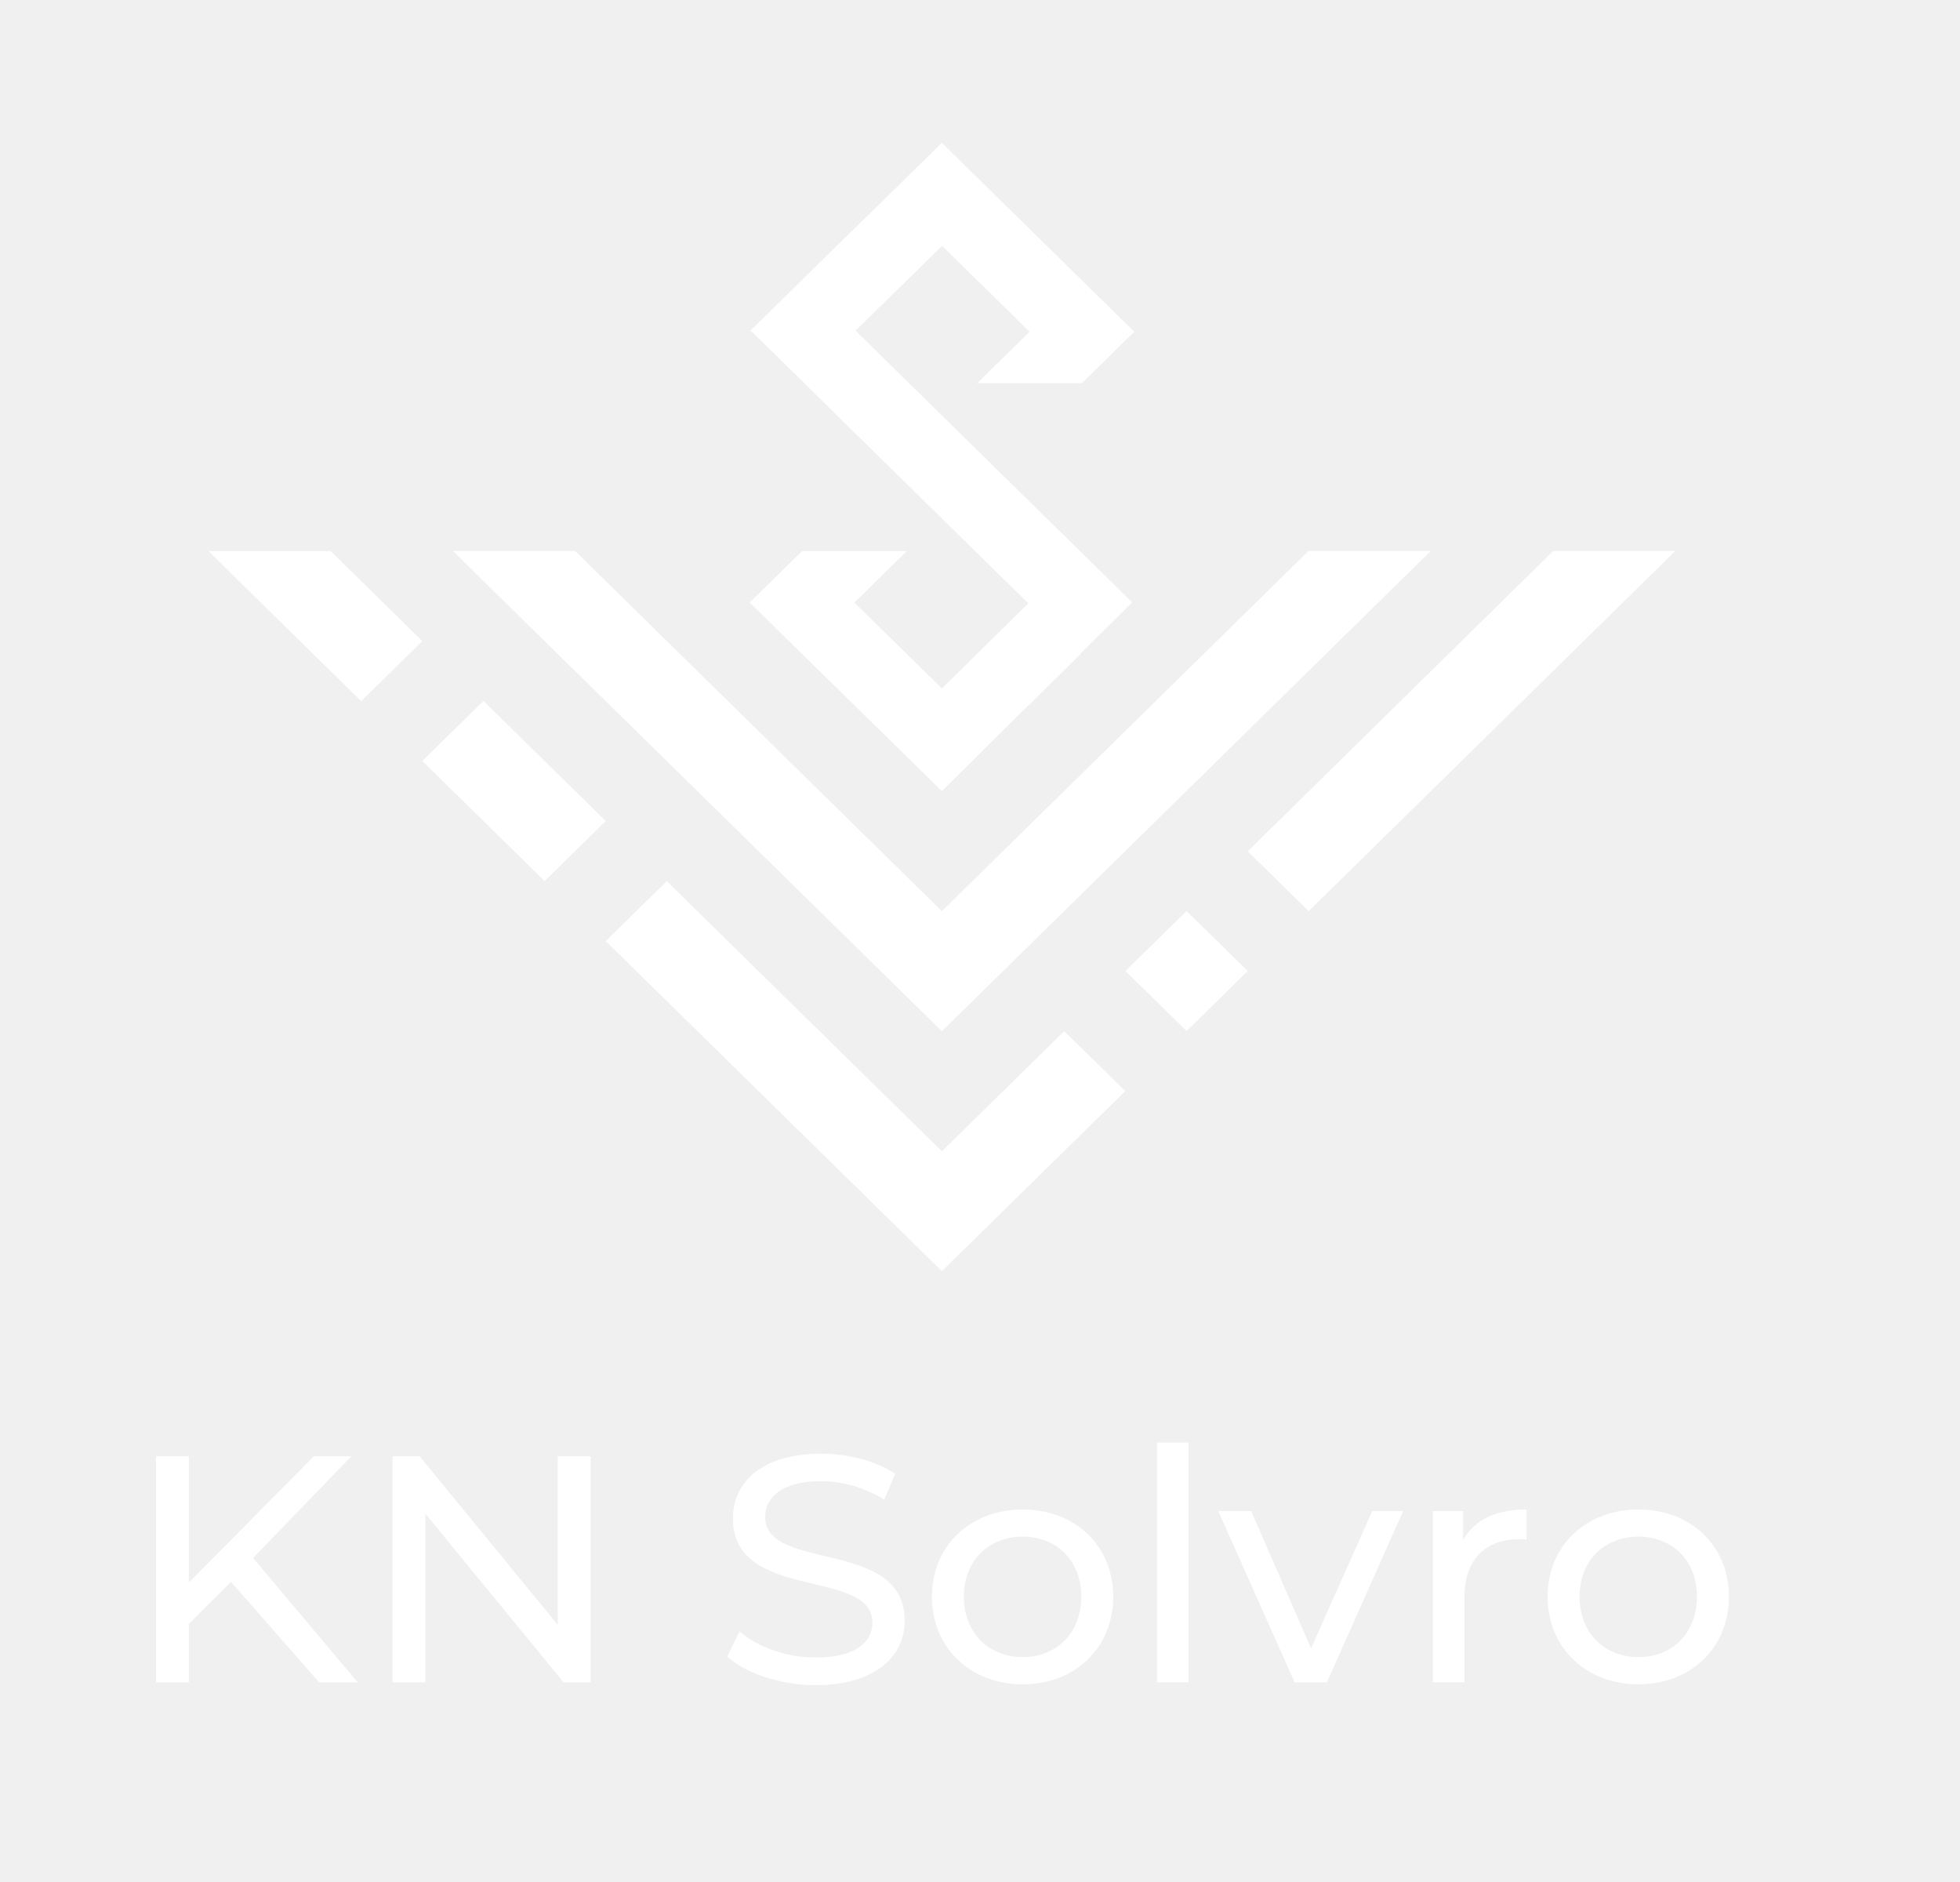
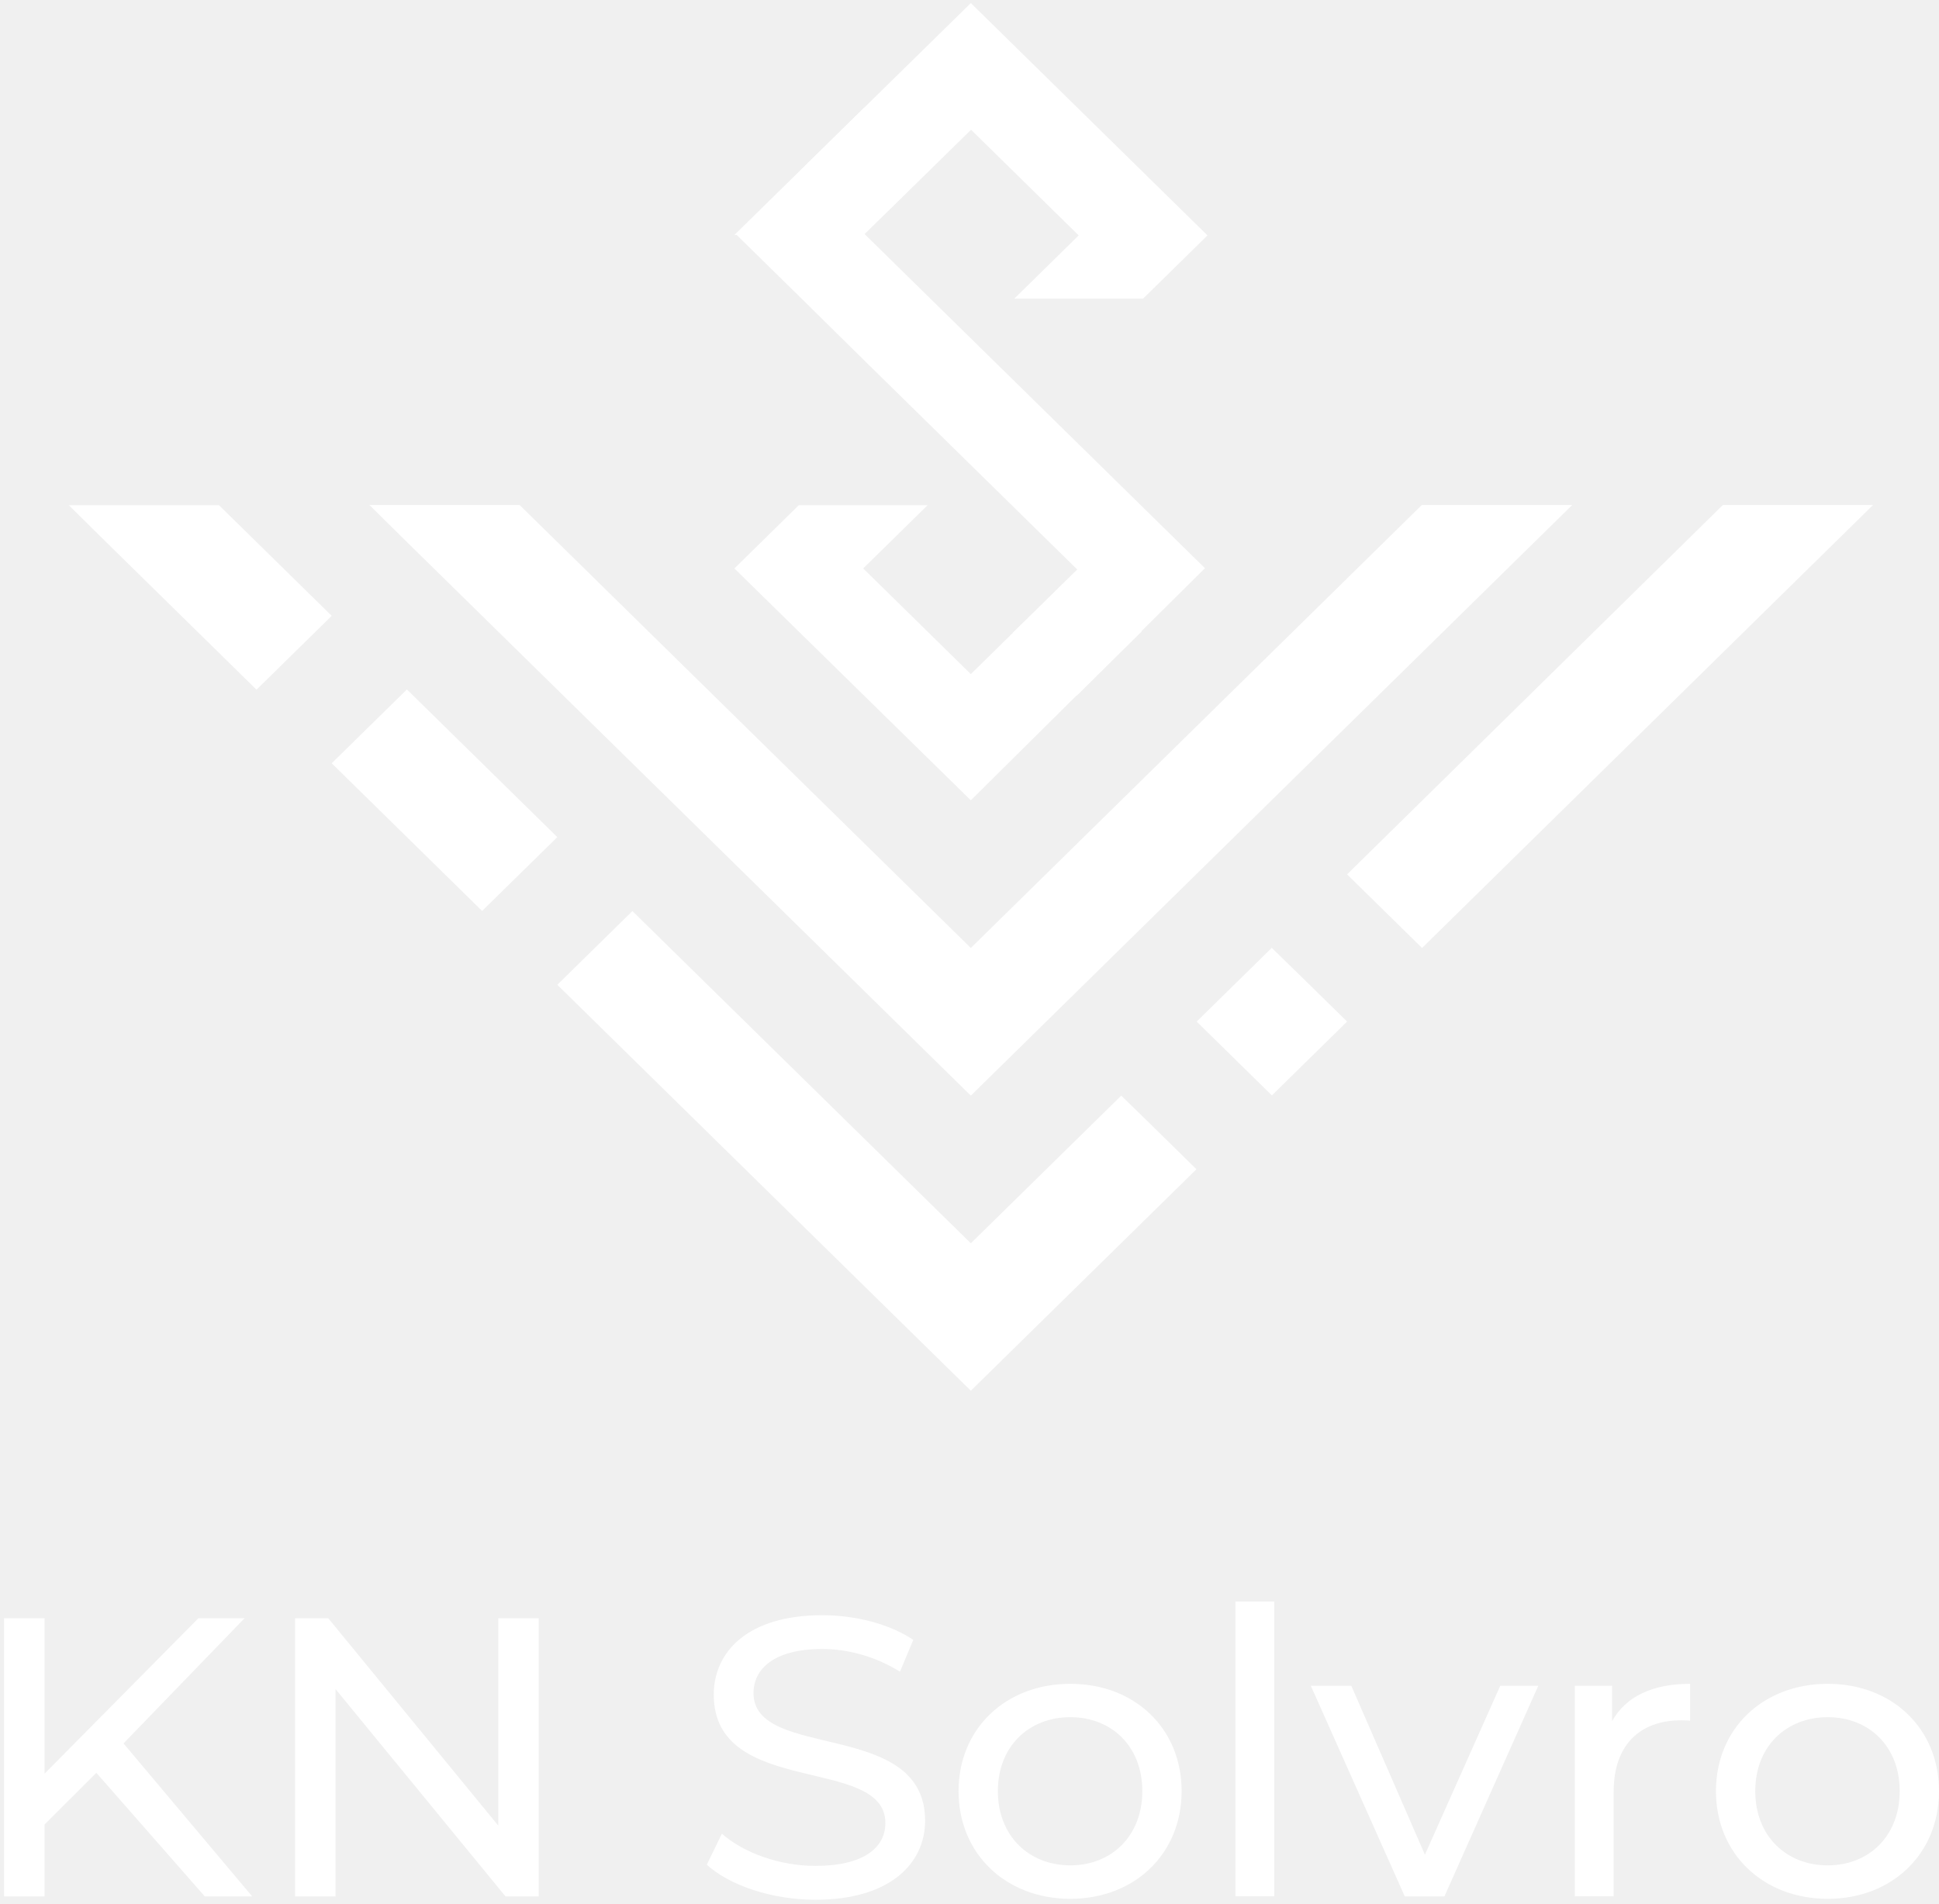
- <svg xmlns="http://www.w3.org/2000/svg" width="475" height="456" viewBox="0 0 475 456" fill="none">
-   <path d="M55.981 383.277L45.783 393.455V407.63H37.808V352.824H45.783V383.441L76.087 352.824H85.175L61.334 377.487L86.684 407.63H77.345L55.981 383.277Z" fill="white" />
-   <path d="M143.137 352.824V407.63H136.589L103.097 366.773V407.63H95.122V352.824H101.67L135.164 393.681V352.824H143.137Z" fill="white" />
-   <path d="M176.253 401.367L179.214 395.268C183.369 398.956 190.462 401.614 197.638 401.614C207.292 401.614 211.426 397.926 211.426 393.166C211.426 379.774 177.617 388.242 177.617 367.886C177.617 359.438 184.313 352.227 198.981 352.227C205.529 352.227 212.288 353.958 216.925 357.089L214.302 363.353C209.433 360.304 203.935 358.882 199.002 358.882C189.518 358.882 185.447 362.796 185.447 367.577C185.447 380.969 219.256 372.583 219.256 392.713C219.256 401.099 212.391 408.289 197.638 408.289C189.098 408.289 180.744 405.466 176.274 401.408L176.253 401.367Z" fill="white" />
-   <path d="M225.844 386.882C225.844 374.52 235.183 365.743 247.86 365.743C260.537 365.743 269.79 374.52 269.79 386.882C269.79 399.245 260.536 408.104 247.86 408.104C235.185 408.104 225.844 399.265 225.844 386.882ZM262.045 386.882C262.045 378.043 255.981 372.316 247.86 372.316C239.74 372.316 233.589 378.023 233.589 386.882C233.589 395.742 239.738 401.511 247.86 401.511C255.983 401.511 262.045 395.721 262.045 386.882Z" fill="white" />
-   <path d="M280.388 349.528H288.048V407.609H280.388V349.528Z" fill="white" />
-   <path d="M340.052 366.134L321.564 407.63H313.755L295.246 366.134H303.221L317.723 399.409L332.56 366.134H340.052Z" fill="white" />
-   <path d="M369.957 365.743V373.016C369.328 372.934 368.762 372.934 368.215 372.934C360.009 372.934 354.91 377.858 354.91 386.944V407.61H347.25V366.134H354.595V373.099C357.302 368.236 362.57 365.743 369.977 365.743L369.957 365.743Z" fill="white" />
-   <path d="M375.058 386.882C375.058 374.52 384.395 365.743 397.072 365.743C409.75 365.743 419.002 374.52 419.002 386.882C419.002 399.245 409.748 408.104 397.072 408.104C384.397 408.104 375.058 399.265 375.058 386.882ZM411.257 386.882C411.257 378.043 405.193 372.316 397.072 372.316C388.951 372.316 382.801 378.023 382.801 386.882C382.801 395.742 388.928 401.511 397.072 401.511C405.216 401.511 411.257 395.721 411.257 386.882Z" fill="white" />
-   <path d="M109.779 133.493L117.164 140.788L228.262 249.861L346.745 133.493H317.113L228.262 220.769L139.365 133.493L109.779 133.493Z" fill="white" />
-   <path d="M50.514 133.493L57.9 140.788L87.532 169.88L102.348 155.334L80.147 133.537H50.514V133.493ZM376.423 133.493L302.388 206.267L317.158 220.768L406.01 133.493H376.423ZM117.164 169.835L102.347 184.381L131.98 213.473L146.796 198.927L117.164 169.835ZM161.612 213.474L146.796 228.019L228.262 308L272.71 264.362L263.377 255.199L257.894 249.861L228.262 278.952L161.613 213.518L161.612 213.474ZM287.527 220.768L272.756 235.27L287.572 249.816L302.388 235.27L295.003 228.019L287.572 220.768L287.527 220.768Z" fill="white" />
-   <path d="M228.262 34.607L181.911 80.068L181.684 80.291H182.138L194.598 92.523L207.284 105.024L228.036 125.397L236.554 133.76L249.241 146.215L228.262 166.81L207.057 145.993L219.744 133.537H194.371L181.684 145.993L228.262 191.676L274.387 145.948L261.927 133.715L249.241 121.26L220.016 92.569L207.33 80.113L228.308 59.562L249.513 80.38L236.826 92.835H262.199L274.886 80.38L228.262 34.607Z" fill="white" />
-   <path d="M249.24 146.214L236.554 158.669L249.15 171.035L261.927 158.402L249.24 146.258L249.24 146.214Z" fill="white" />
-   <path d="M207.284 80.068L220.061 67.569L207.284 55.202L194.598 67.657L207.239 80.113L207.284 80.068Z" fill="white" />
+ <svg xmlns="http://www.w3.org/2000/svg" width="382" height="375" viewBox="0 0 382 375" fill="none">
+   <path d="M18.982 349.277L8.783 359.455V373.63H0.808V318.824H8.783V349.441L39.087 318.824H48.175L24.334 343.487L49.684 373.63H40.345L18.982 349.277Z" fill="white" />
+   <path d="M106.137 318.824V373.63H99.589L66.097 332.773V373.63H58.122V318.824H64.67L98.164 359.681V318.824H106.137Z" fill="white" />
+   <path d="M139.253 367.367L142.214 361.268C146.369 364.956 153.462 367.614 160.638 367.614C170.292 367.614 174.426 363.926 174.426 359.166C174.426 345.774 140.617 354.242 140.617 333.886C140.617 325.438 147.313 318.227 161.981 318.227C168.529 318.227 175.288 319.958 179.925 323.089L177.302 329.353C172.433 326.304 166.935 324.882 162.002 324.882C152.518 324.882 148.447 328.796 148.447 333.577C148.447 346.969 182.256 338.583 182.256 358.713C182.256 367.099 175.391 374.289 160.638 374.289C152.098 374.289 143.744 371.466 139.274 367.408L139.253 367.367Z" fill="white" />
+   <path d="M188.844 352.882C188.844 340.52 198.183 331.743 210.86 331.743C223.538 331.743 232.79 340.52 232.79 352.882C232.79 365.245 223.536 374.104 210.86 374.104C198.185 374.104 188.844 365.265 188.844 352.882ZM225.045 352.882C225.045 344.043 218.981 338.316 210.86 338.316C202.74 338.316 196.589 344.023 196.589 352.882C196.589 361.742 202.738 367.511 210.86 367.511C218.983 367.511 225.045 361.721 225.045 352.882Z" fill="white" />
+   <path d="M243.387 315.528H251.048V373.609H243.387V315.528Z" fill="white" />
+   <path d="M303.052 332.134L284.564 373.63H276.755L258.246 332.134H266.221L280.723 365.409L295.56 332.134H303.052Z" fill="white" />
+   <path d="M332.957 331.743V339.016C332.327 338.934 331.761 338.934 331.215 338.934C323.009 338.934 317.91 343.858 317.91 352.944V373.61H310.25V332.134H317.595V339.099C320.302 334.236 325.57 331.743 332.977 331.743L332.957 331.743Z" fill="white" />
+   <path d="M338.058 352.882C338.058 340.52 347.395 331.743 360.072 331.743C372.75 331.743 382.002 340.52 382.002 352.882C382.002 365.245 372.748 374.104 360.072 374.104C347.397 374.104 338.058 365.265 338.058 352.882ZM374.257 352.882C374.257 344.043 368.193 338.316 360.072 338.316C351.951 338.316 345.801 344.023 345.801 352.882C345.801 361.742 351.928 367.511 360.072 367.511C368.216 367.511 374.257 361.721 374.257 352.882Z" fill="white" />
+   <path d="M72.779 99.493L80.164 106.788L191.262 215.861L309.745 99.493H280.113L191.262 186.769L102.365 99.493L72.779 99.493Z" fill="white" />
+   <path d="M13.514 99.493L20.9 106.788L50.532 135.88L65.348 121.334L43.146 99.537H13.514V99.493ZM339.423 99.493L265.387 172.267L280.158 186.768L369.009 99.493H339.423ZM80.164 135.835L65.347 150.381L94.98 179.473L109.796 164.927L80.164 135.835ZM124.612 179.474L109.796 194.019L191.262 274L235.71 230.362L226.376 221.199L220.894 215.861L191.262 244.952L124.613 179.518L124.612 179.474ZM250.526 186.768L235.756 201.27L250.572 215.816L265.388 201.27L258.003 194.019L250.572 186.768L250.526 186.768Z" fill="white" />
+   <path d="M191.262 0.607L144.911 46.068L144.684 46.291H145.137L157.598 58.523L170.284 71.024L191.036 91.397L199.554 99.76L212.241 112.215L191.262 132.81L170.057 111.993L182.744 99.537H157.371L144.684 111.993L191.262 157.676L237.387 111.948L224.927 99.715L212.241 87.26L183.016 58.569L170.33 46.113L191.308 25.562L212.512 46.38L199.826 58.835H225.199L237.886 46.38L191.262 0.607Z" fill="white" />
+   <path d="M212.24 112.214L199.553 124.669L212.15 137.035L224.927 124.402L212.24 112.258L212.24 112.214Z" fill="white" />
+   <path d="M170.284 46.068L183.061 33.569L170.284 21.202L157.598 33.657L170.239 46.113L170.284 46.068Z" fill="white" />
</svg>
